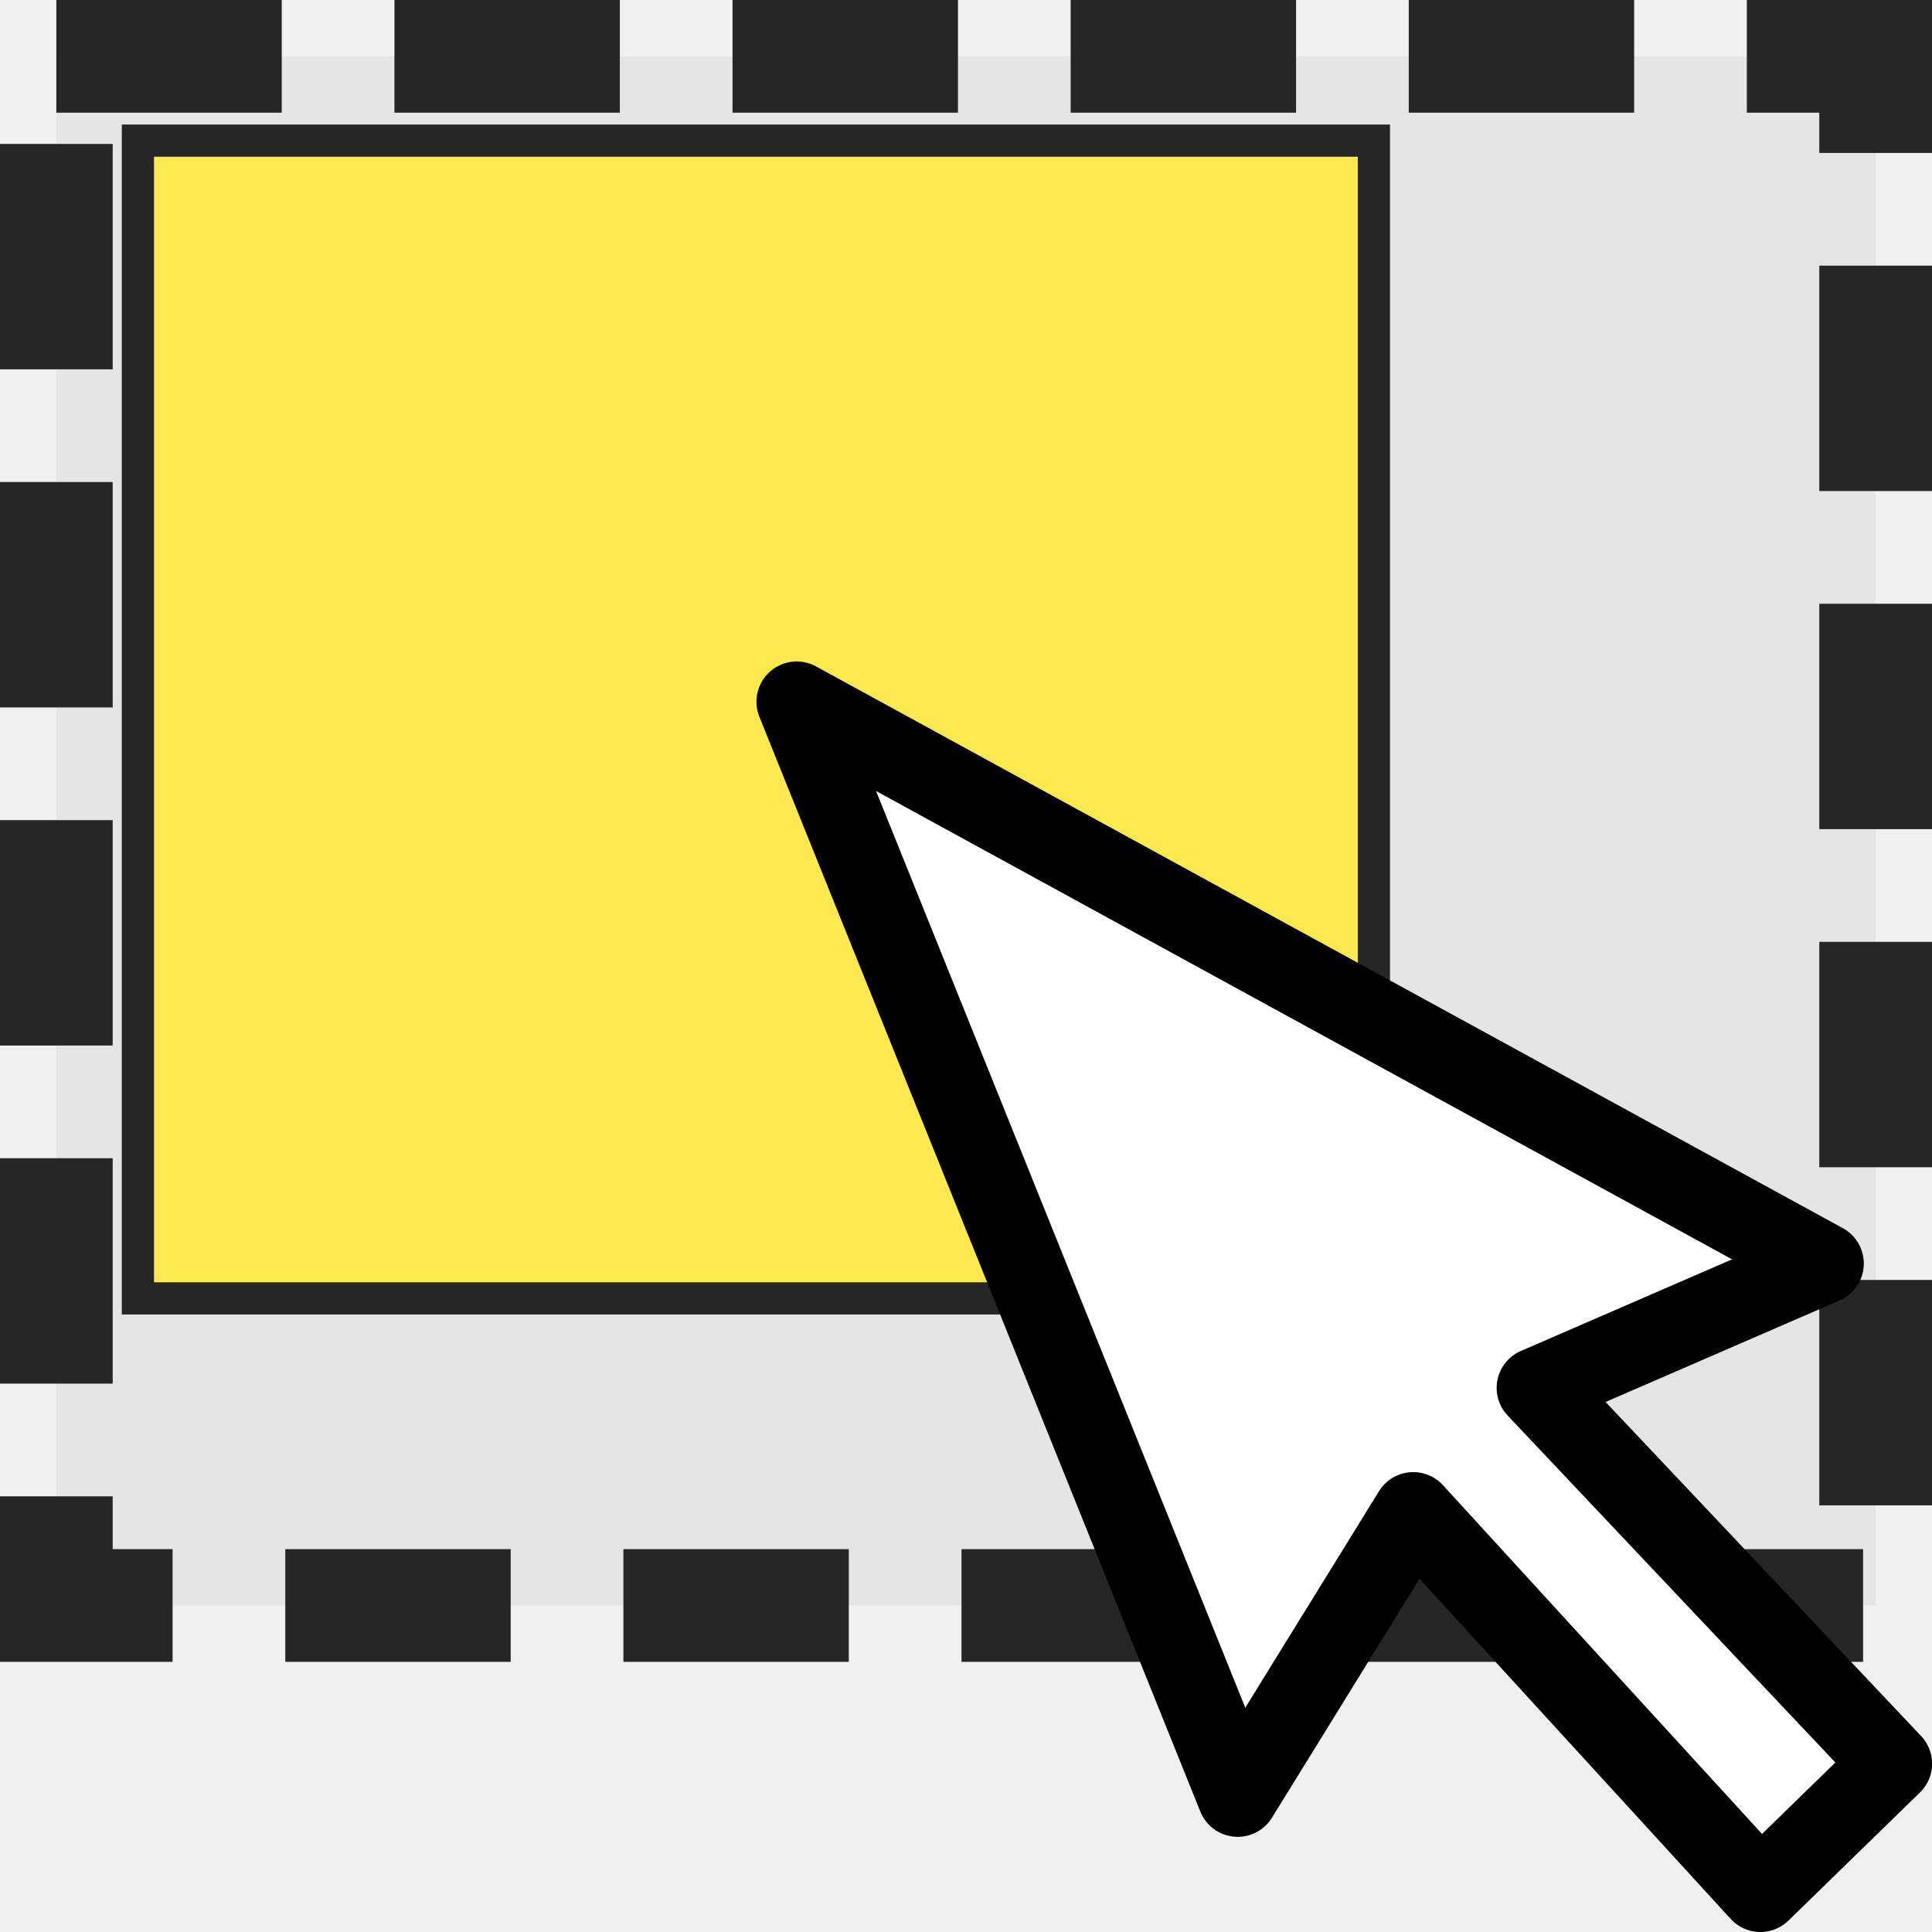
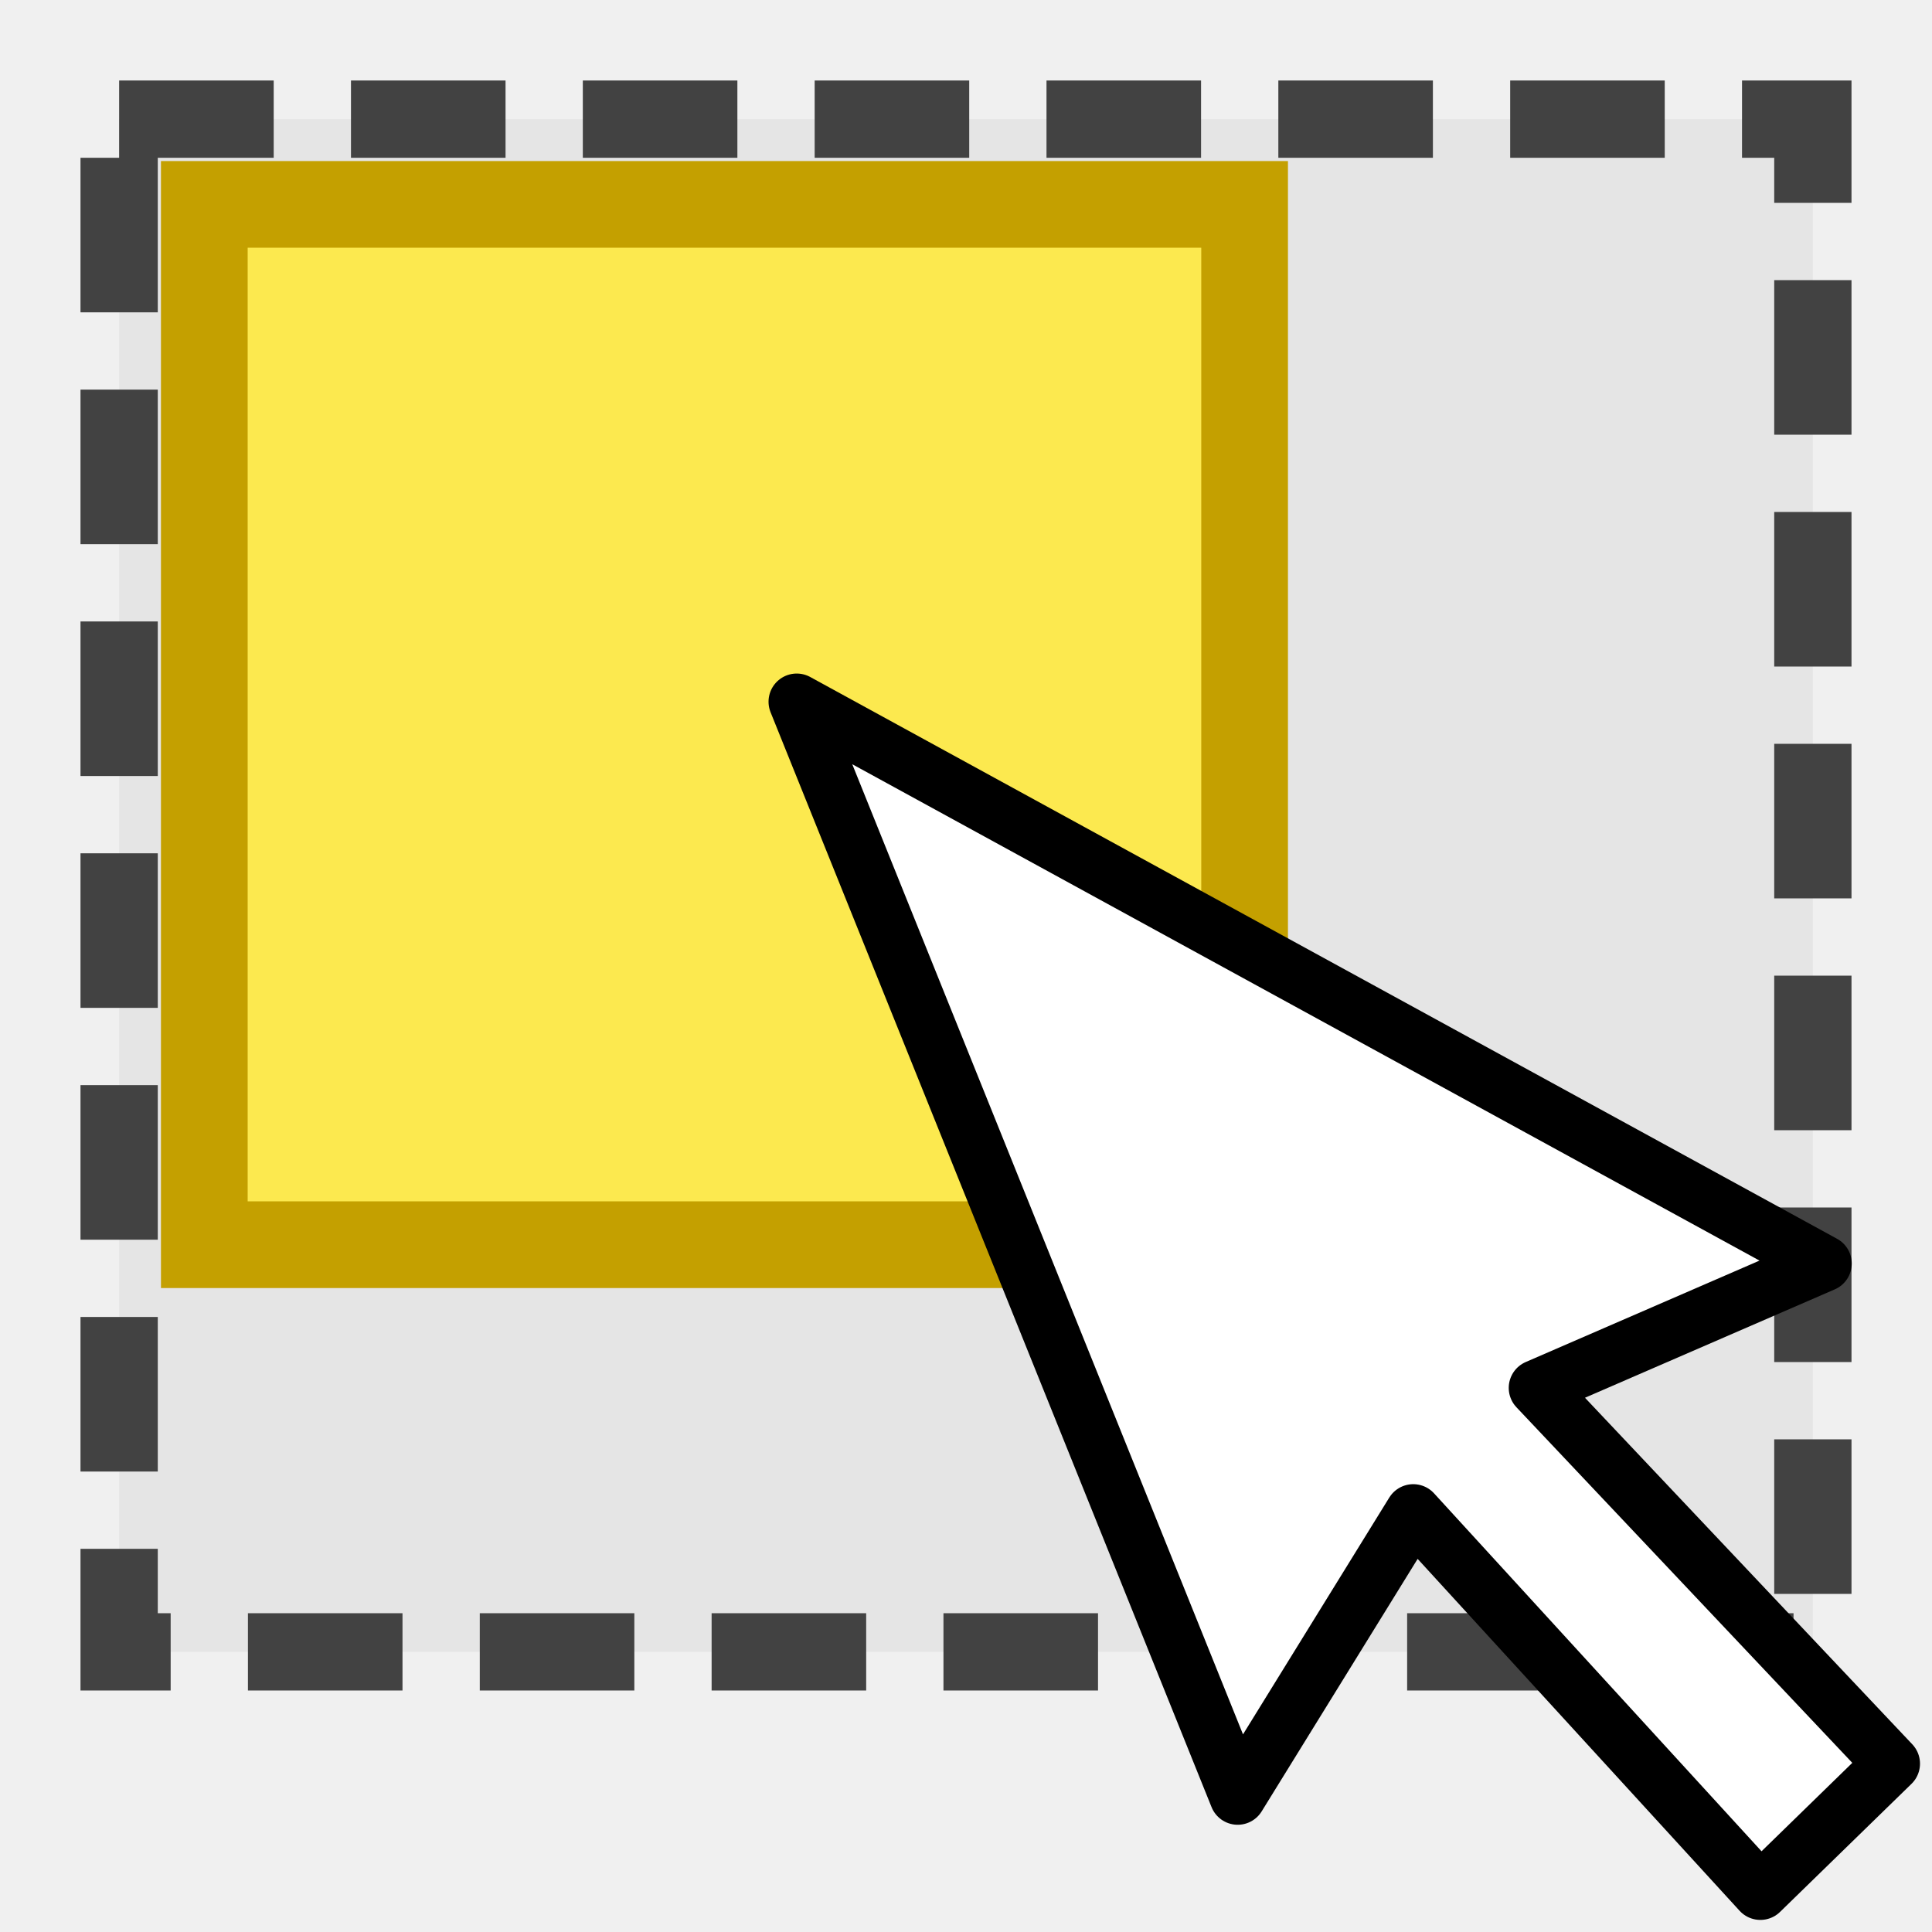
<svg xmlns="http://www.w3.org/2000/svg" width="24" height="24" id="svg2" version="1.1">
  <defs id="defs4" />
  <g id="layer1" transform="translate(0,-1028.362)">
-     <rect style="fill:#e5e5e5;fill-opacity:1;stroke:#262626;stroke-width:1.4;stroke-linecap:butt;stroke-linejoin:miter;stroke-miterlimit:4;stroke-opacity:1;stroke-dasharray:2.8, 1.4;stroke-dashoffset:0" id="rect3768" width="22.6" height="19.244" x="0.7" y="1029.062" />
-     <rect style="fill:#fce94f;fill-opacity:1;fill-rule:nonzero;stroke:#262626;stroke-width:0.4;stroke-linecap:round;stroke-linejoin:miter;stroke-miterlimit:4;stroke-opacity:1;stroke-dasharray:none;stroke-dashoffset:0" id="rect2998" width="15.354" height="14.382" x="1.713" y="1030.109" />
-     <path d="m 22.653,1044.058 -12.756,-6.979 5.478,13.601 2.181,-3.531 4.312,4.713 1.633,-1.591 -4.409,-4.668 3.561,-1.545 z" id="path827" style="fill:#ffffff;fill-rule:evenodd;stroke:#000000;stroke-width:1;stroke-linecap:round;stroke-linejoin:round;stroke-miterlimit:4;stroke-dasharray:none" />
+     <rect style="fill:#e5e5e5;fill-opacity:1;stroke:#424242;stroke-width:0.96;stroke-linecap:butt;stroke-linejoin:miter;stroke-miterlimit:4;stroke-dasharray:1.92, 0.96;stroke-dashoffset:0;stroke-opacity:1" id="rect3768" width="21.04" height="19.04" x="1.48" y="1029.842" />
+     <rect style="color:#000000;display:inline;overflow:visible;visibility:visible;fill:#fce94f;stroke:#c4a000;stroke-width:1.077;stroke-linecap:round;stroke-linejoin:miter;stroke-miterlimit:4;stroke-dasharray:none;stroke-dashoffset:0;stroke-opacity:1;marker:none;enable-background:accumulate" id="rect2902" width="12.923" height="12.923" x="2.538" y="1030.901" />
+     <path d="m 22.653,1044.058 -12.756,-6.979 5.478,13.601 2.181,-3.531 4.312,4.713 1.633,-1.591 -4.409,-4.668 3.561,-1.545 z" id="path827" style="fill:#ffffff;fill-rule:evenodd;stroke:#000000;stroke-width:0.7;stroke-linecap:round;stroke-linejoin:round;stroke-miterlimit:4;stroke-dasharray:none" />
  </g>
</svg>
